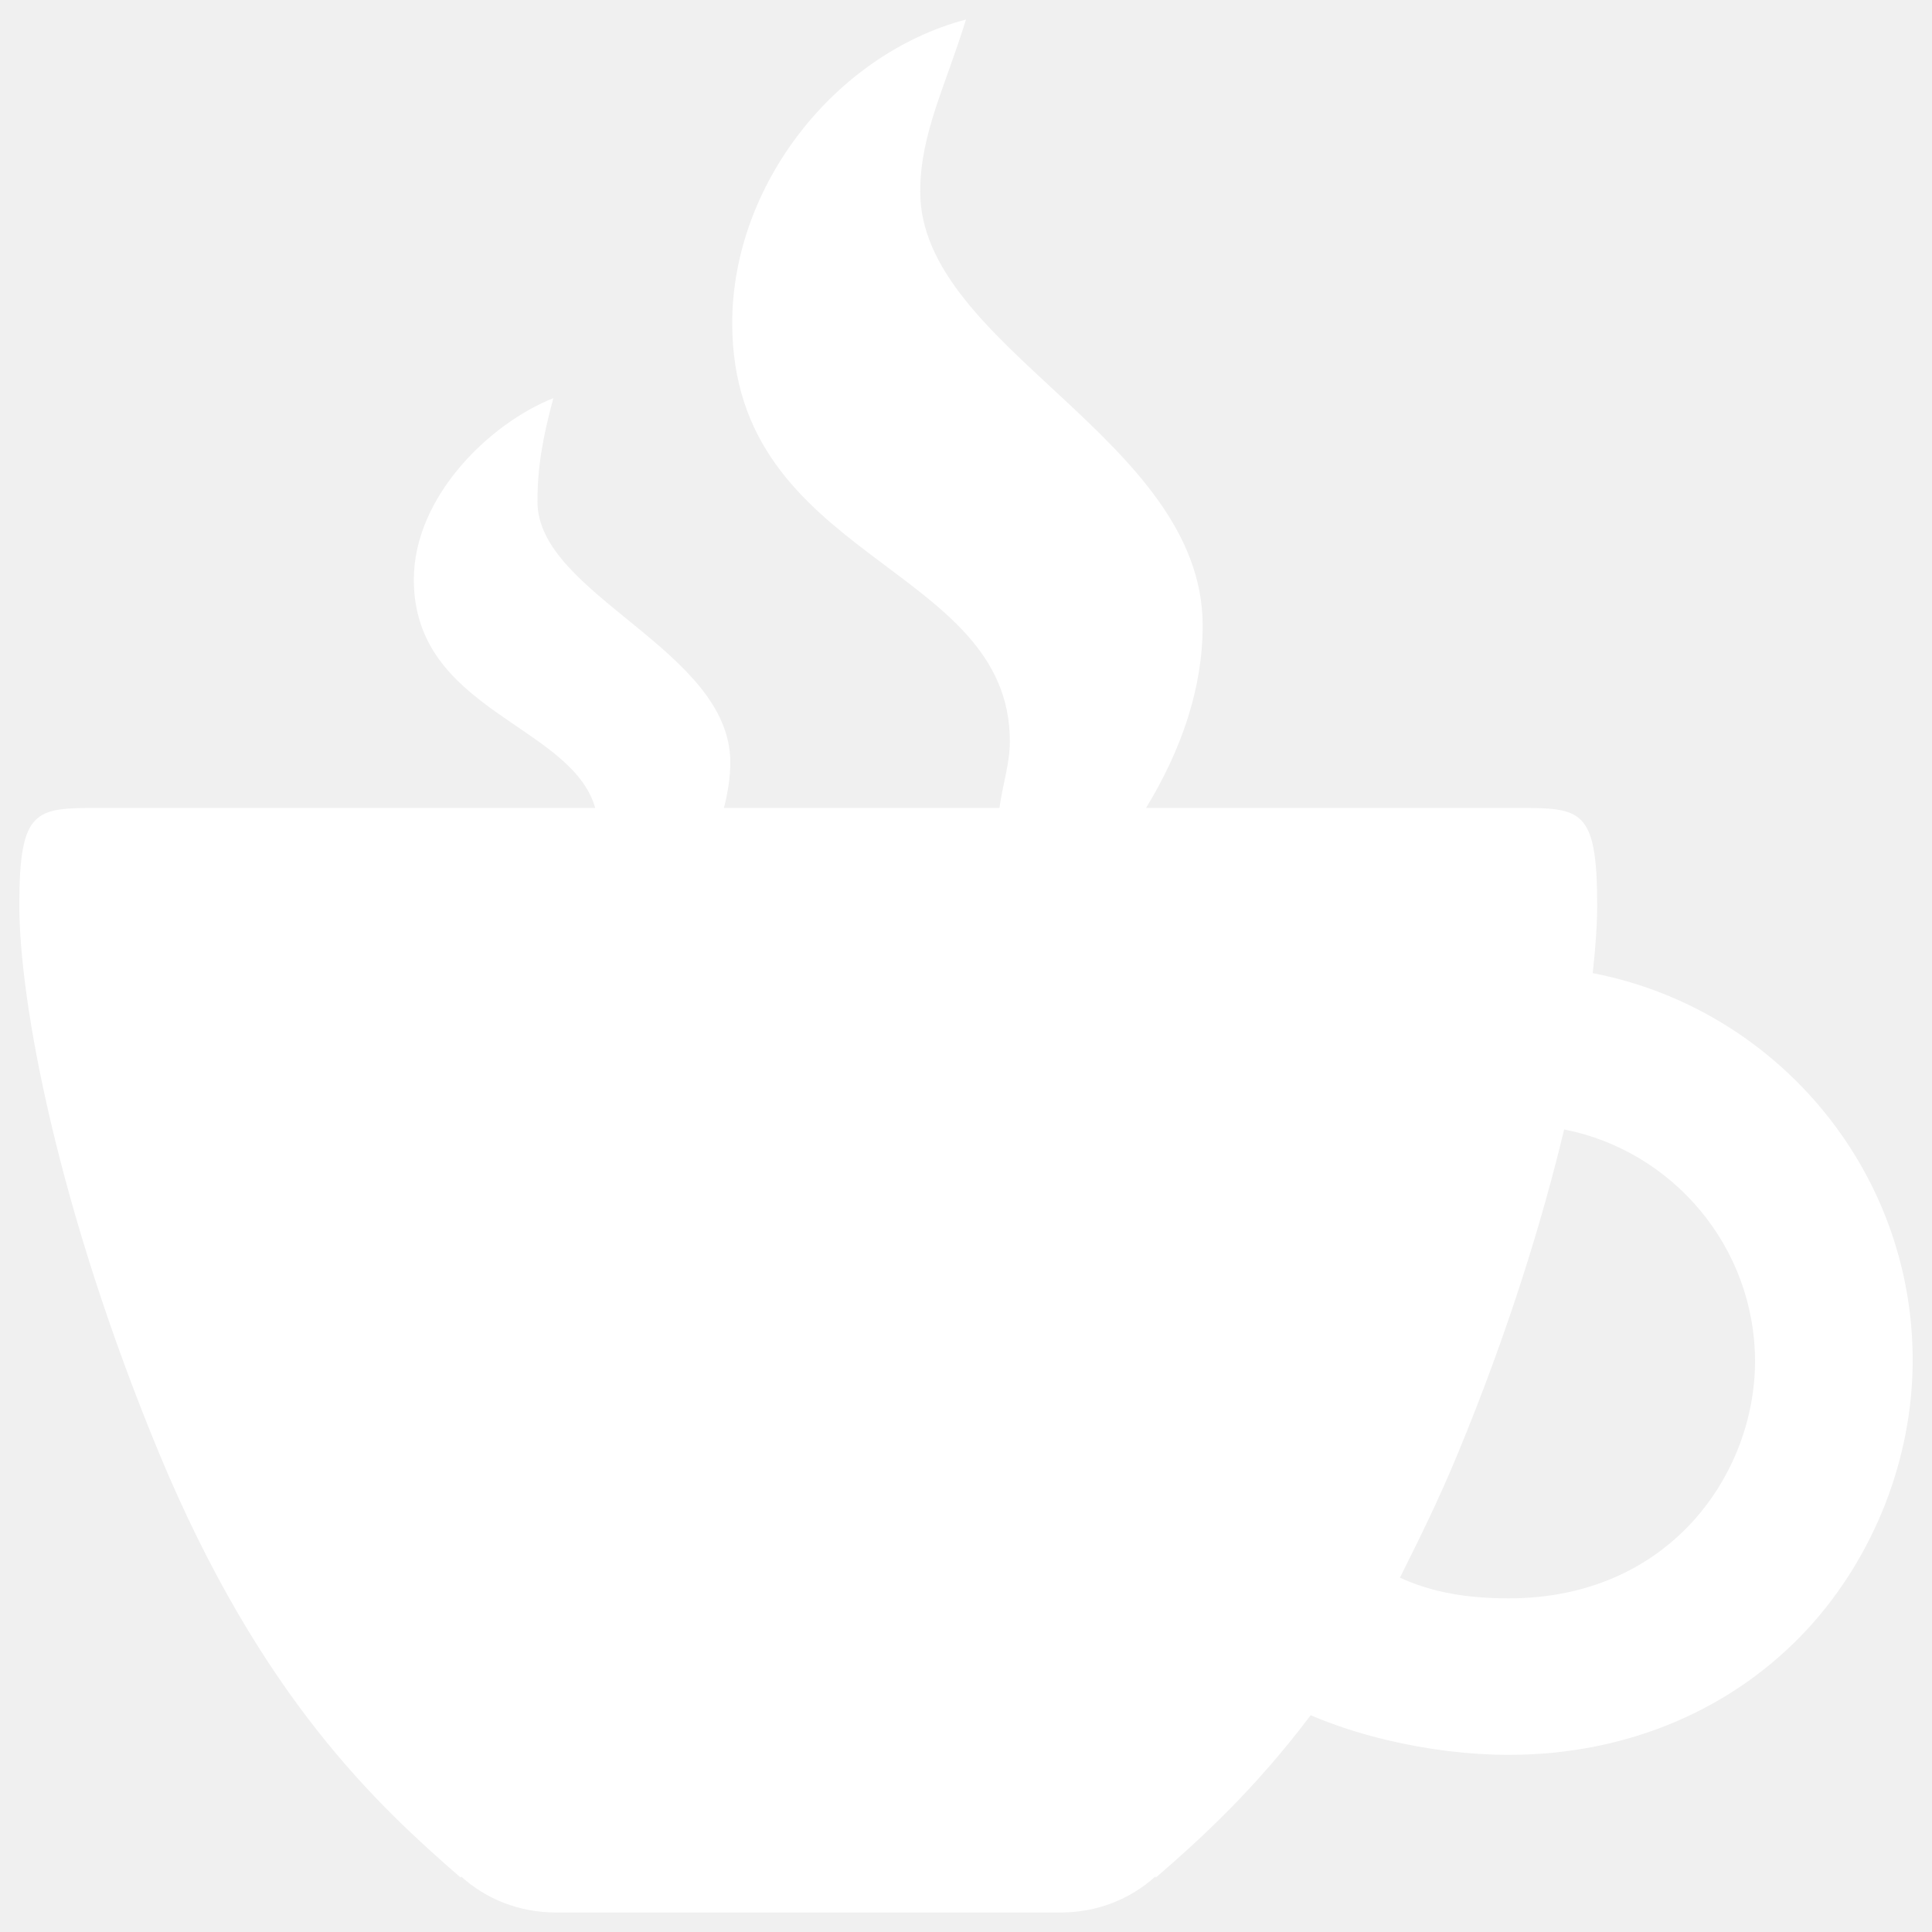
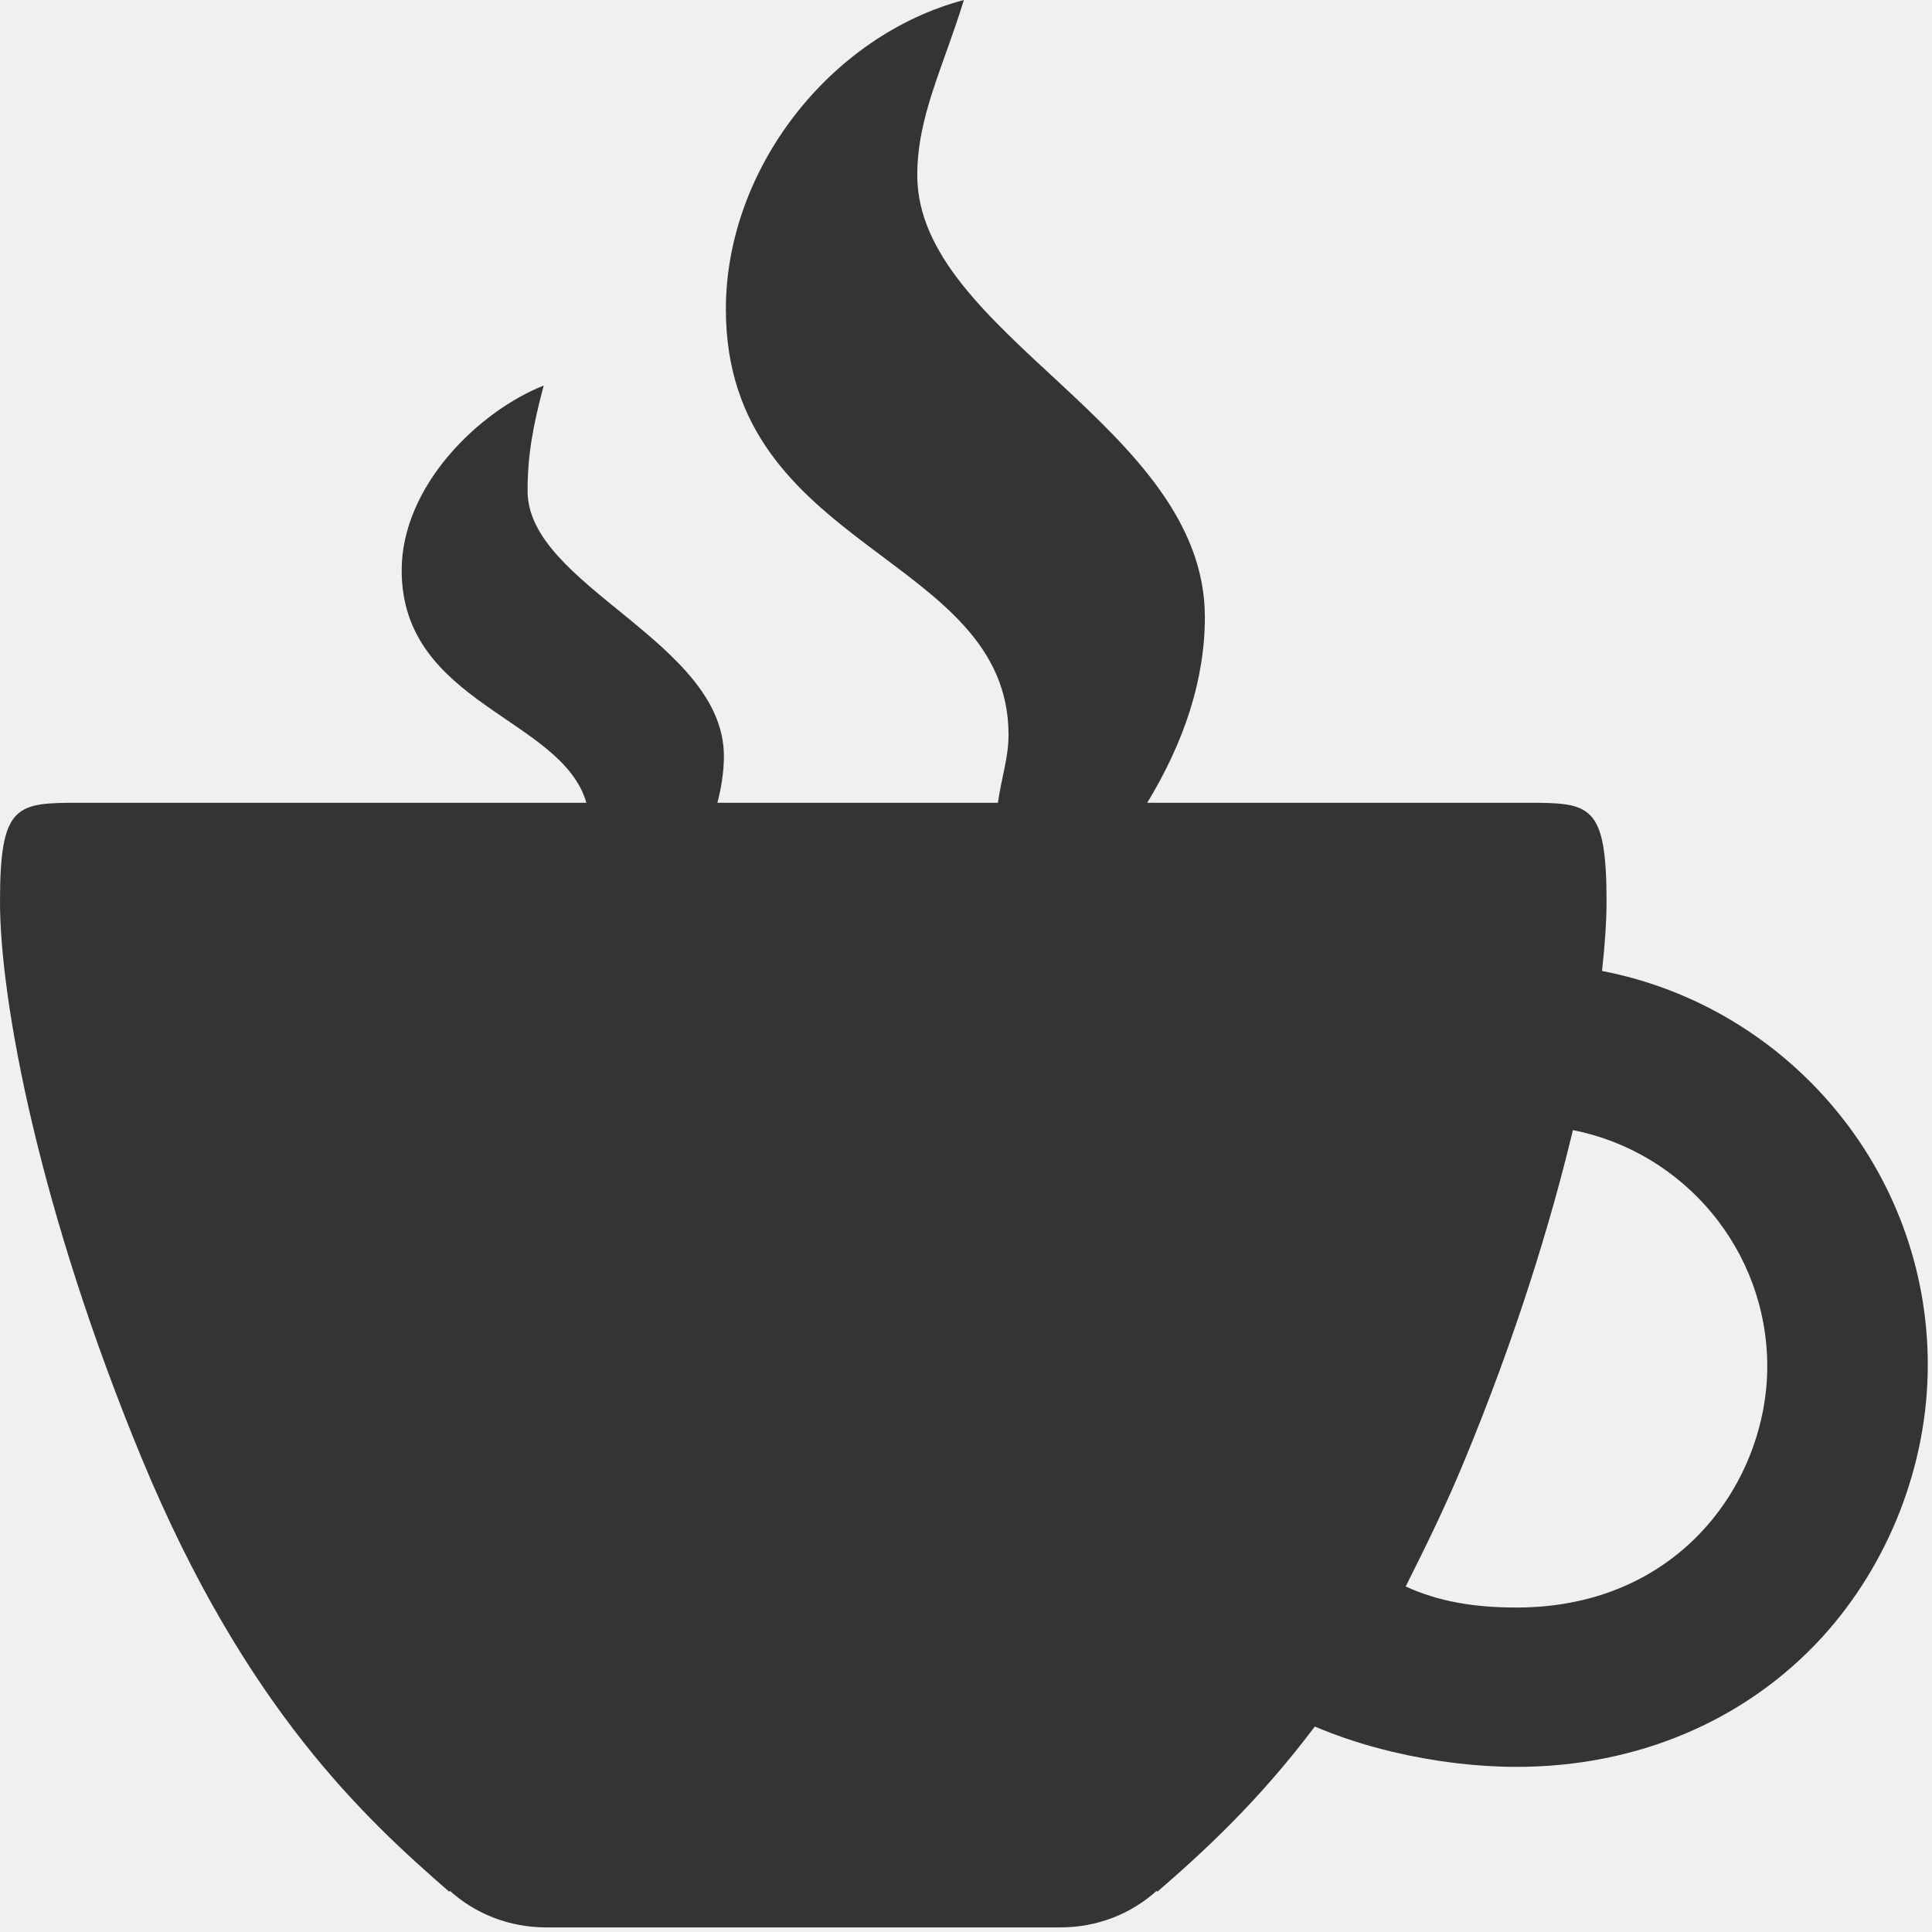
- <svg xmlns="http://www.w3.org/2000/svg" width="112" height="112" viewBox="0 0 112 112" fill="none">
-   <path d="M92.333 56.414C92.501 54.869 92.59 53.558 92.59 52.472C92.59 46.872 91.65 46.838 88.021 46.838H66.438C68.522 43.411 69.72 39.861 69.72 36.266C69.72 25.435 53.346 20.149 53.346 11.11C53.346 7.762 54.802 5.018 56 1.131C48.429 3.136 42.448 10.707 42.448 18.738C42.448 32.547 58.542 32.659 58.542 42.974C58.542 44.262 58.139 45.405 57.938 46.838H41.966C42.19 45.976 42.336 45.069 42.336 44.184C42.336 37.666 31.158 34.496 31.158 29.086C31.158 27.082 31.45 25.424 32.077 23.083C28.392 24.539 23.99 28.795 23.99 33.6C23.99 41.227 33.107 41.978 34.507 46.838H5.69C2.061 46.838 1.12 46.872 1.12 52.472C1.12 58.072 3.326 69.989 9.206 84.202C15.098 98.403 21.896 104.664 26.701 108.842L26.734 108.786C28.19 110.096 30.106 110.869 32.222 110.869H61.488C63.605 110.869 65.52 110.096 66.976 108.786L67.01 108.842C69.586 106.613 72.722 103.757 75.981 99.434C77.325 100.005 78.781 100.486 80.382 100.867C82.779 101.438 85.187 101.73 87.472 101.73C94.338 101.73 100.509 99.098 104.854 94.36C108.674 90.171 110.88 84.515 110.88 78.848C110.88 67.738 102.872 58.442 92.333 56.414ZM87.472 92.658C85.019 92.658 83.014 92.31 81.155 91.459C82.298 89.174 83.418 86.912 84.504 84.28C87.394 77.302 89.387 70.851 90.675 65.475C96.958 66.707 101.741 72.274 101.741 78.938C101.73 85.422 96.813 92.658 87.472 92.658Z" fill="white" />
+ <svg xmlns="http://www.w3.org/2000/svg" width="110" height="110" viewBox="0 0 110 110" fill="none">
+   <path d="M91.213 55.283C91.381 53.738 91.47 52.427 91.47 51.341C91.47 45.741 90.53 45.707 86.901 45.707H65.318C67.402 42.28 68.6 38.73 68.6 35.134C68.6 24.304 52.226 19.018 52.226 9.979C52.226 6.63 53.682 3.886 54.88 0C47.309 2.005 41.328 9.576 41.328 17.606C41.328 31.416 57.422 31.528 57.422 41.843C57.422 43.131 57.019 44.274 56.818 45.707H40.846C41.07 44.845 41.216 43.938 41.216 43.053C41.216 36.534 30.038 33.365 30.038 27.955C30.038 25.95 30.33 24.293 30.957 21.952C27.272 23.408 22.87 27.664 22.87 32.469C22.87 40.096 31.987 40.846 33.387 45.707H4.57C0.941 45.707 0 45.741 0 51.341C0 56.941 2.206 68.858 8.086 83.07C13.978 97.272 20.776 103.533 25.581 107.71L25.614 107.654C27.07 108.965 28.986 109.738 31.102 109.738H60.368C62.485 109.738 64.4 108.965 65.856 107.654L65.89 107.71C68.466 105.482 71.602 102.626 74.861 98.302C76.205 98.874 77.661 99.355 79.262 99.736C81.659 100.307 84.067 100.598 86.352 100.598C93.218 100.598 99.389 97.966 103.734 93.229C107.554 89.04 109.76 83.384 109.76 77.717C109.76 66.606 101.752 57.31 91.213 55.283ZM86.352 91.526C83.899 91.526 81.894 91.179 80.035 90.328C81.178 88.043 82.298 85.781 83.384 83.149C86.274 76.171 88.267 69.72 89.555 64.344C95.838 65.576 100.621 71.142 100.621 77.806C100.61 84.291 95.693 91.526 86.352 91.526Z" fill="#333435" />
</svg>
